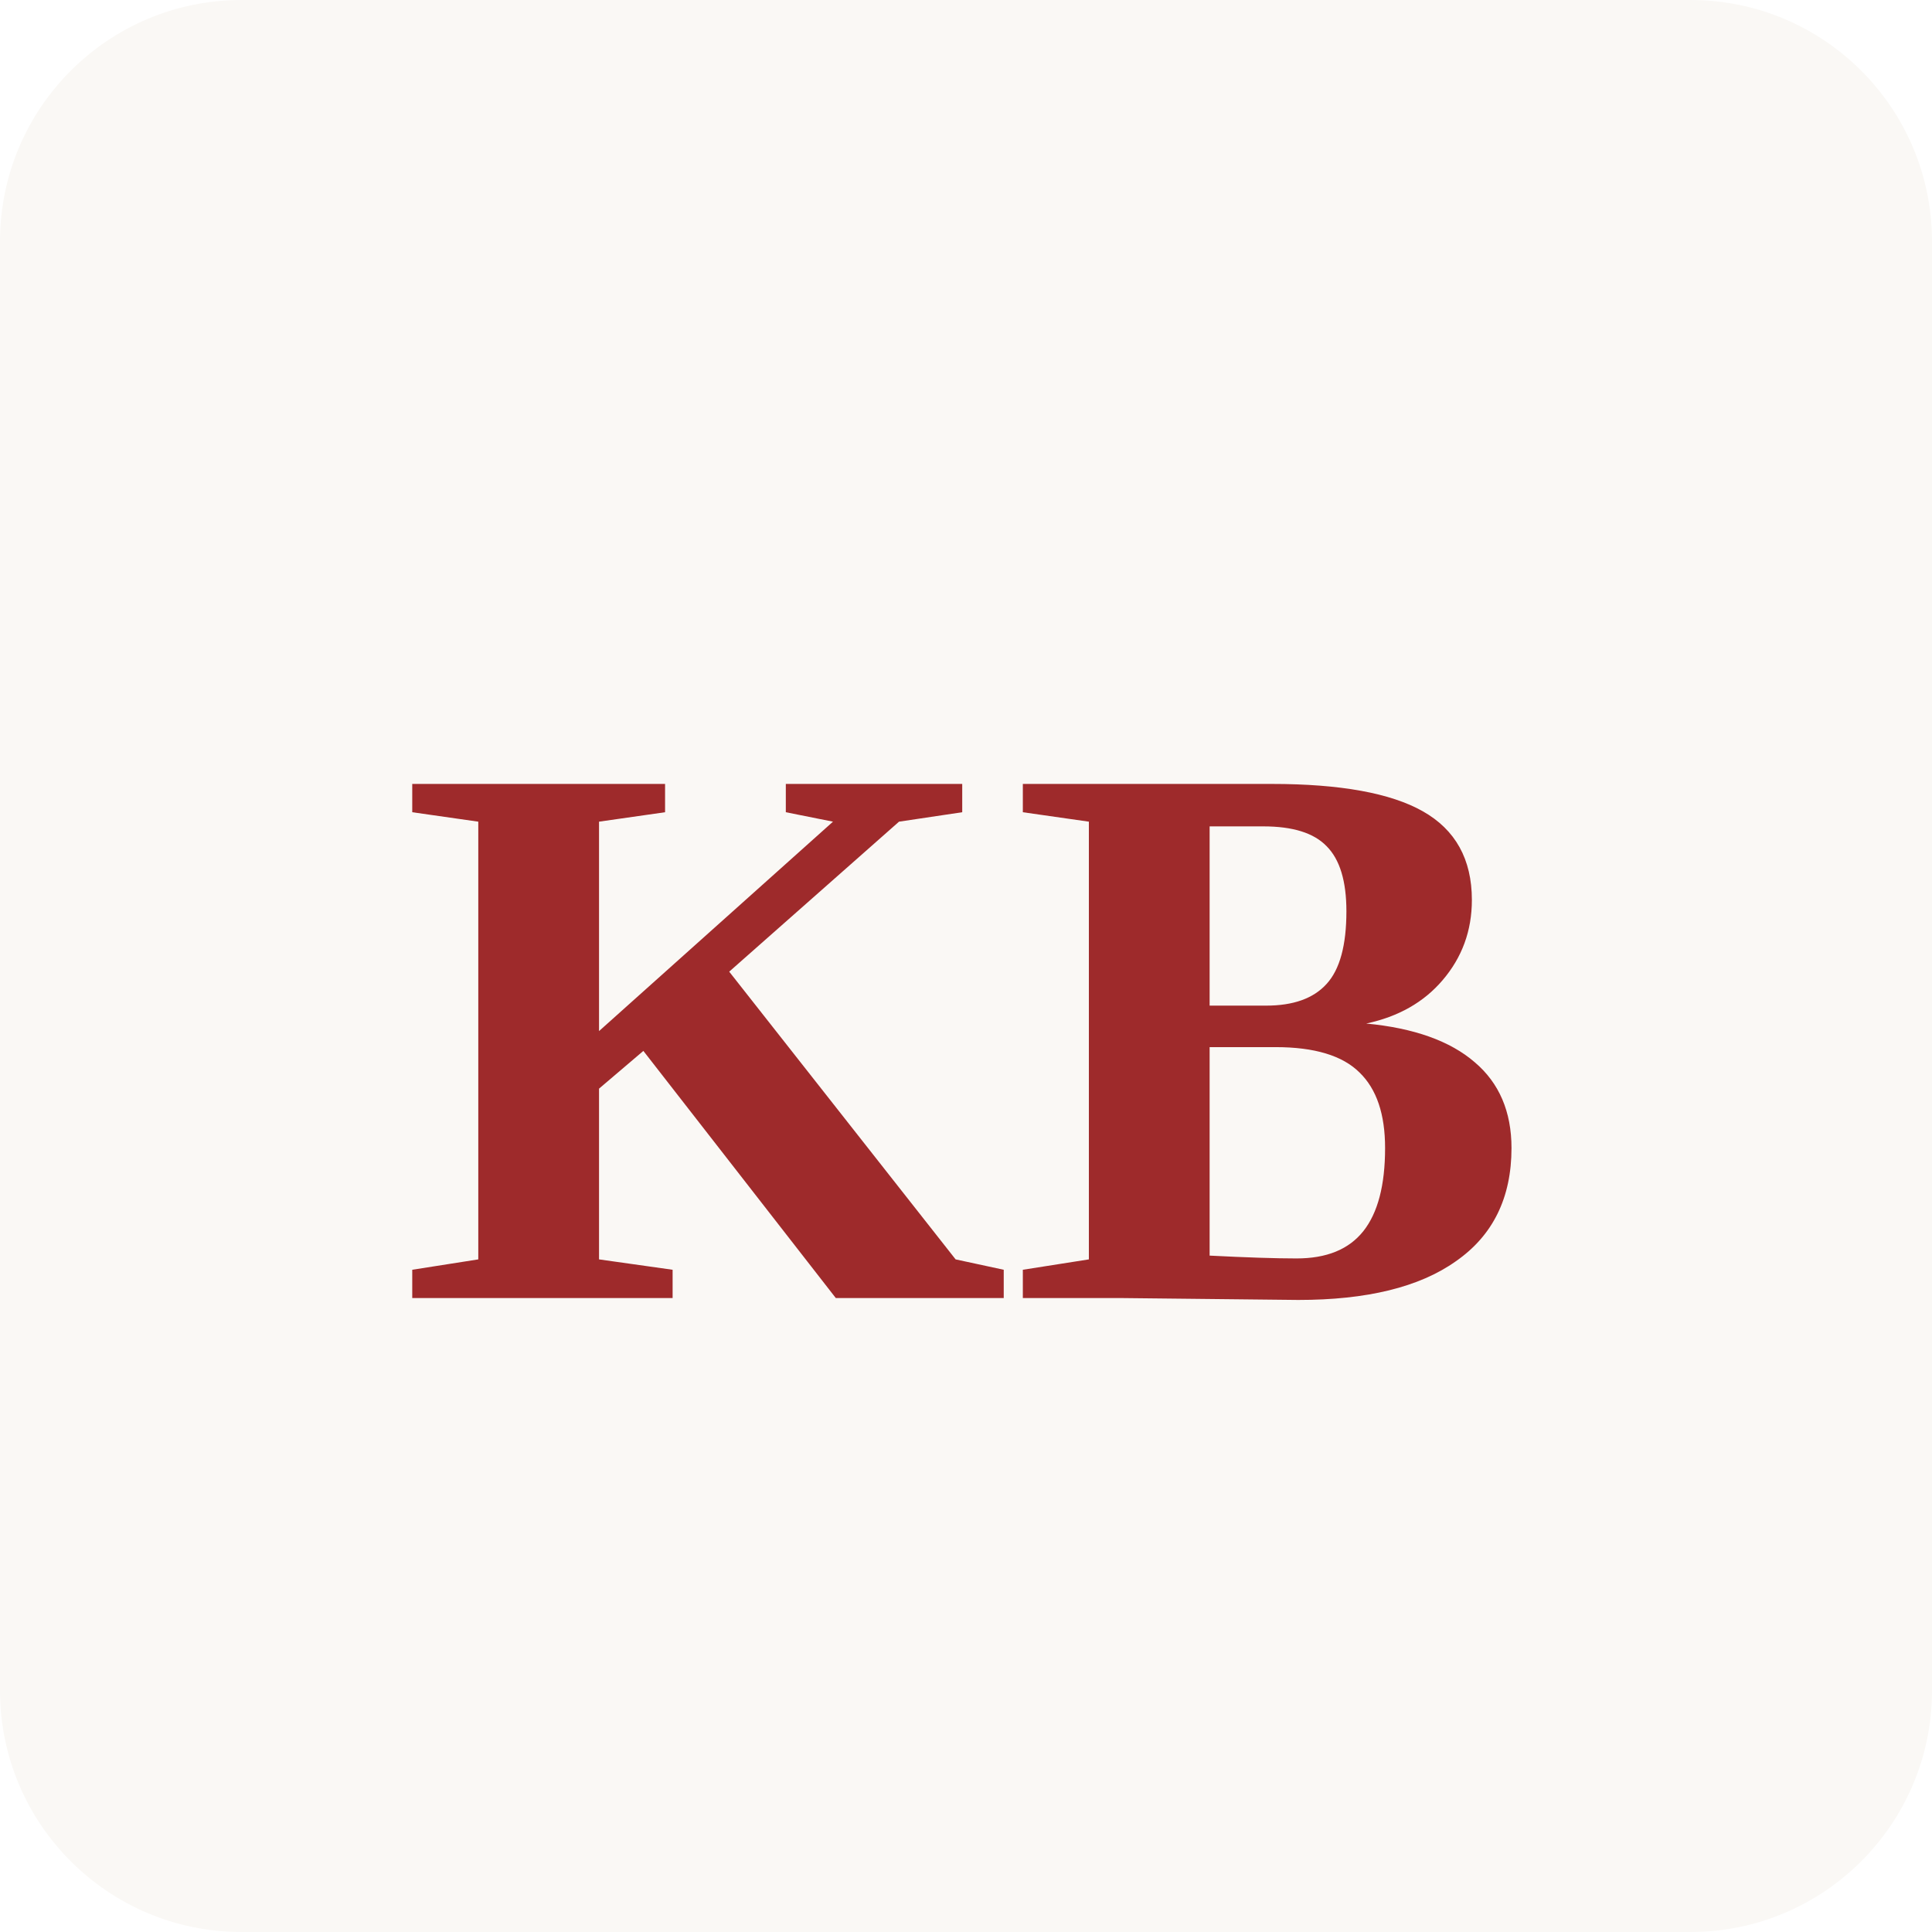
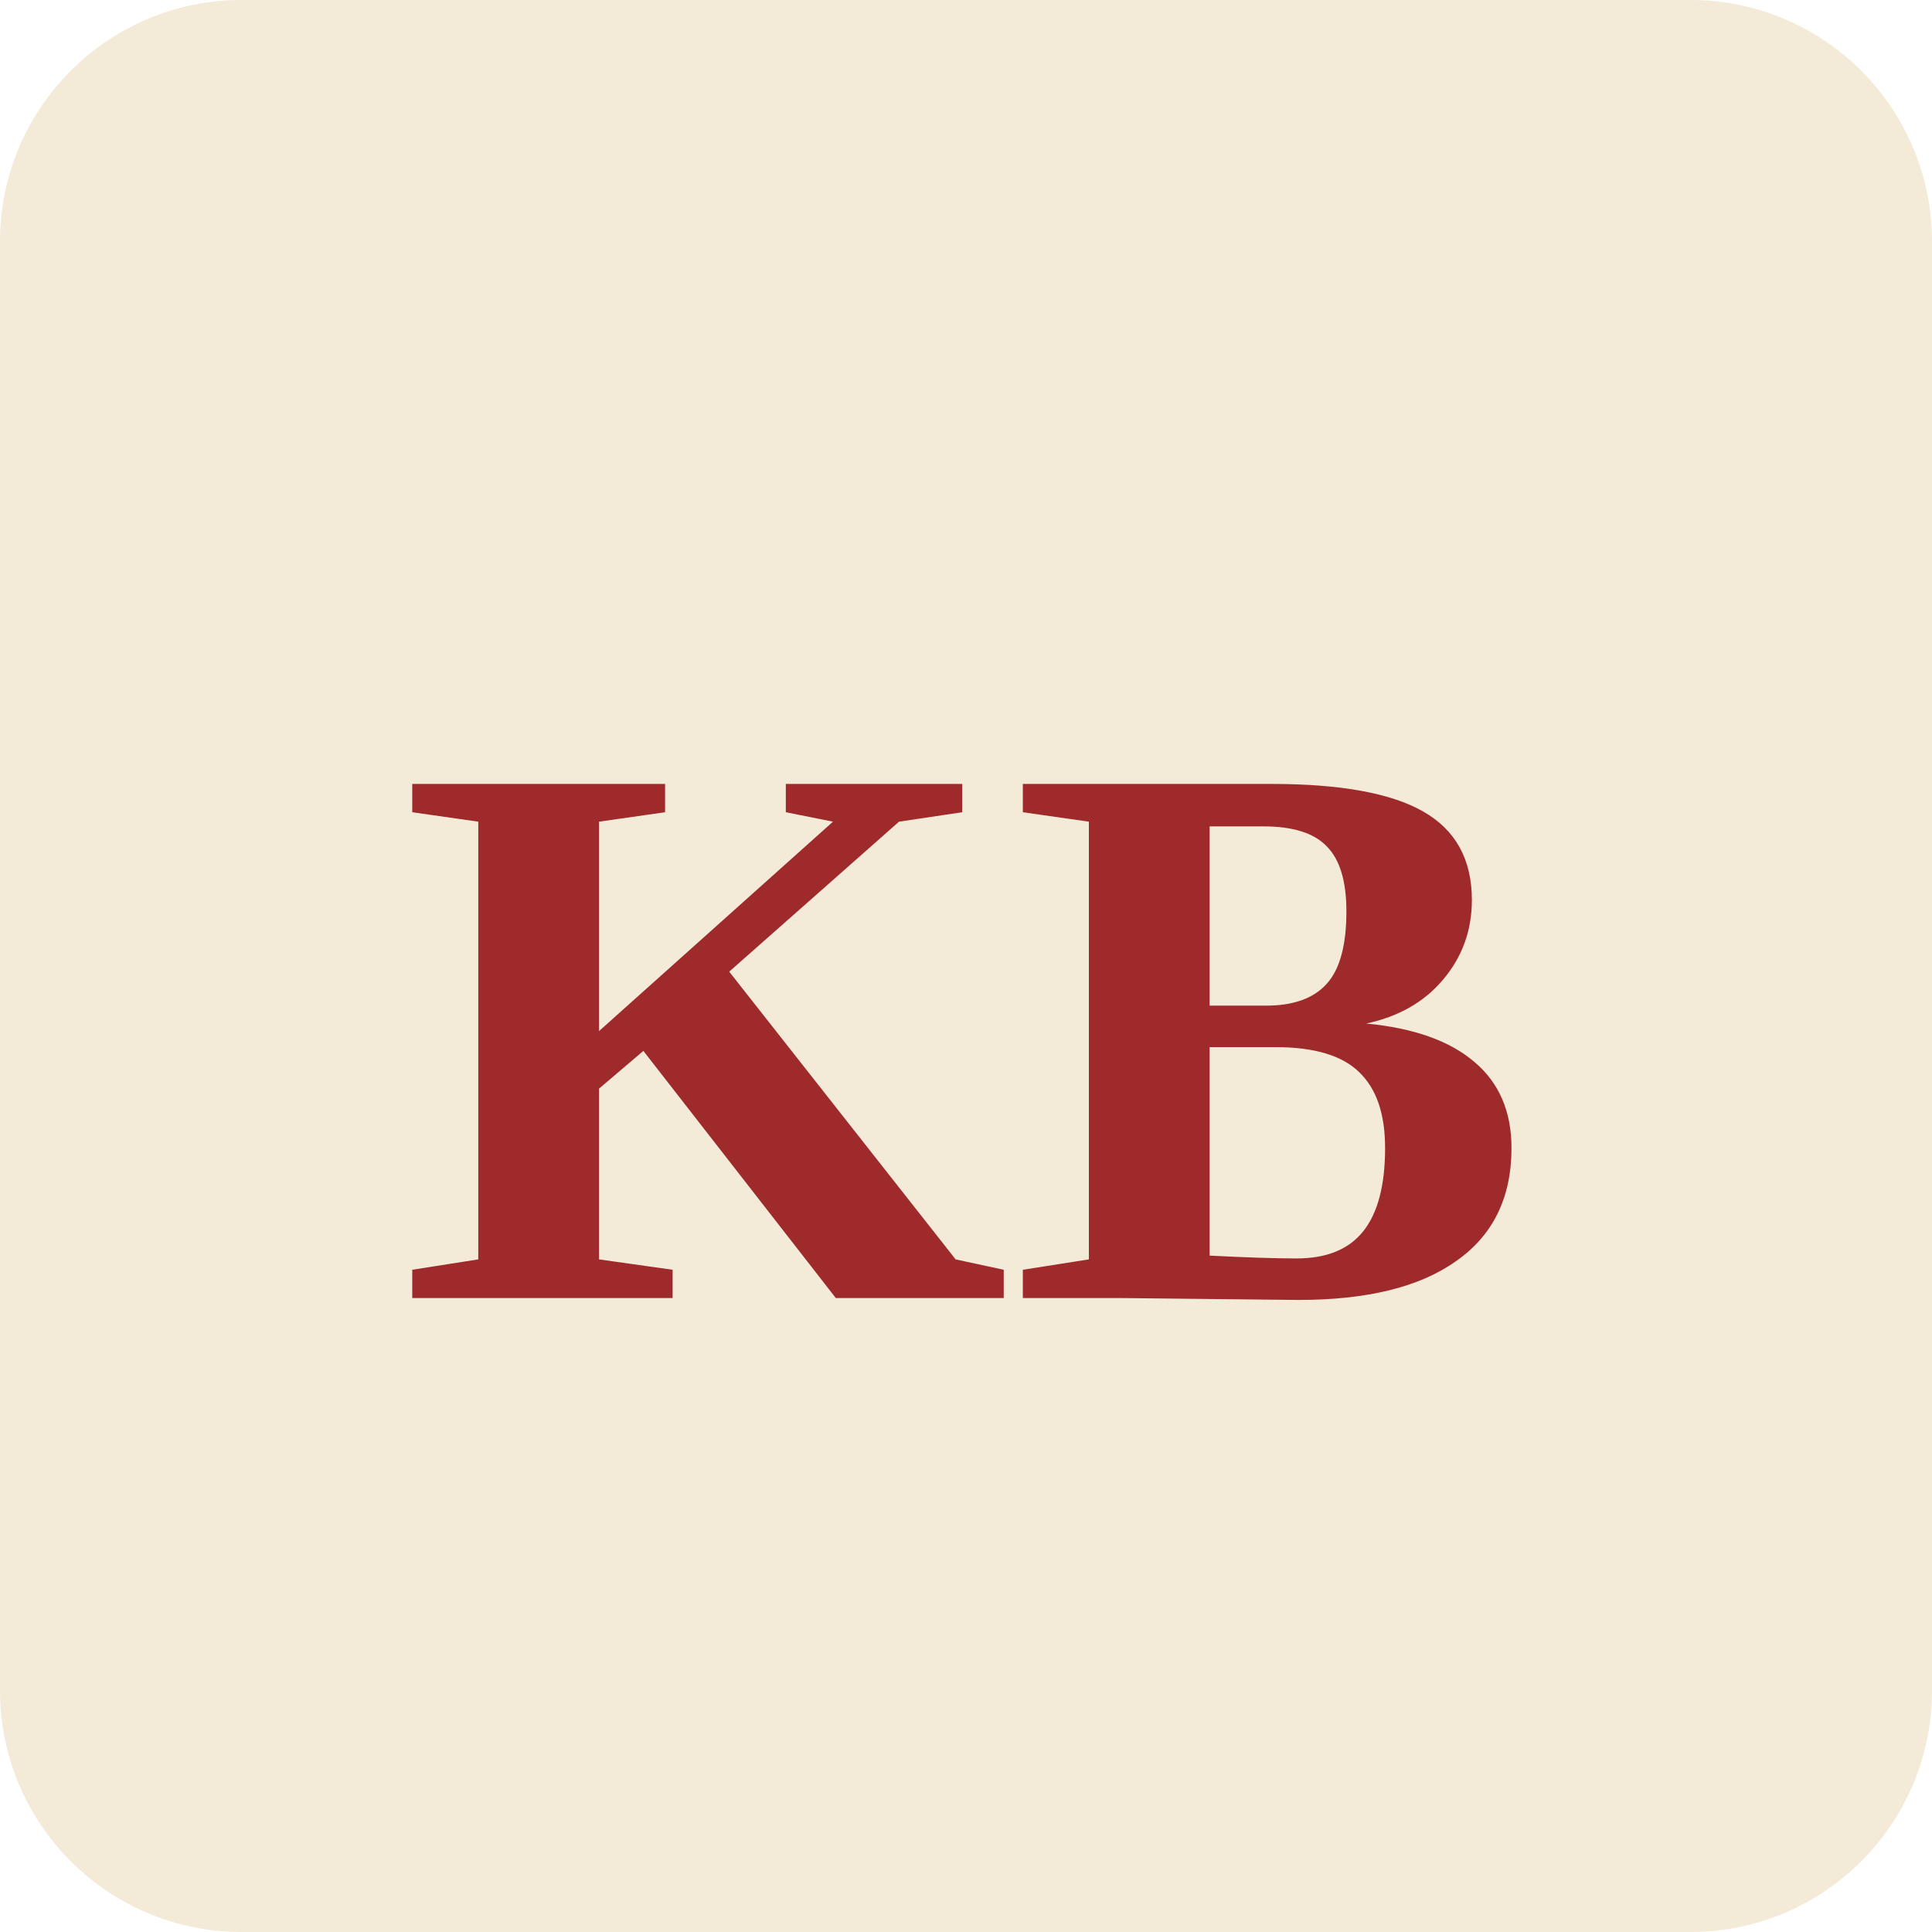
<svg xmlns="http://www.w3.org/2000/svg" viewBox="0 0 32 32">
-   <rect width="32" height="32" fill="#faf8f5" rx="4" />
+   <rect width="32" height="32" fill="#f4ead8" rx="4" />
  <text x="16" y="21.5" text-anchor="middle" font-family="Georgia, 'Times New Roman', serif" font-size="13" font-weight="700" fill="#9e2a2b">KB</text>
</svg>
